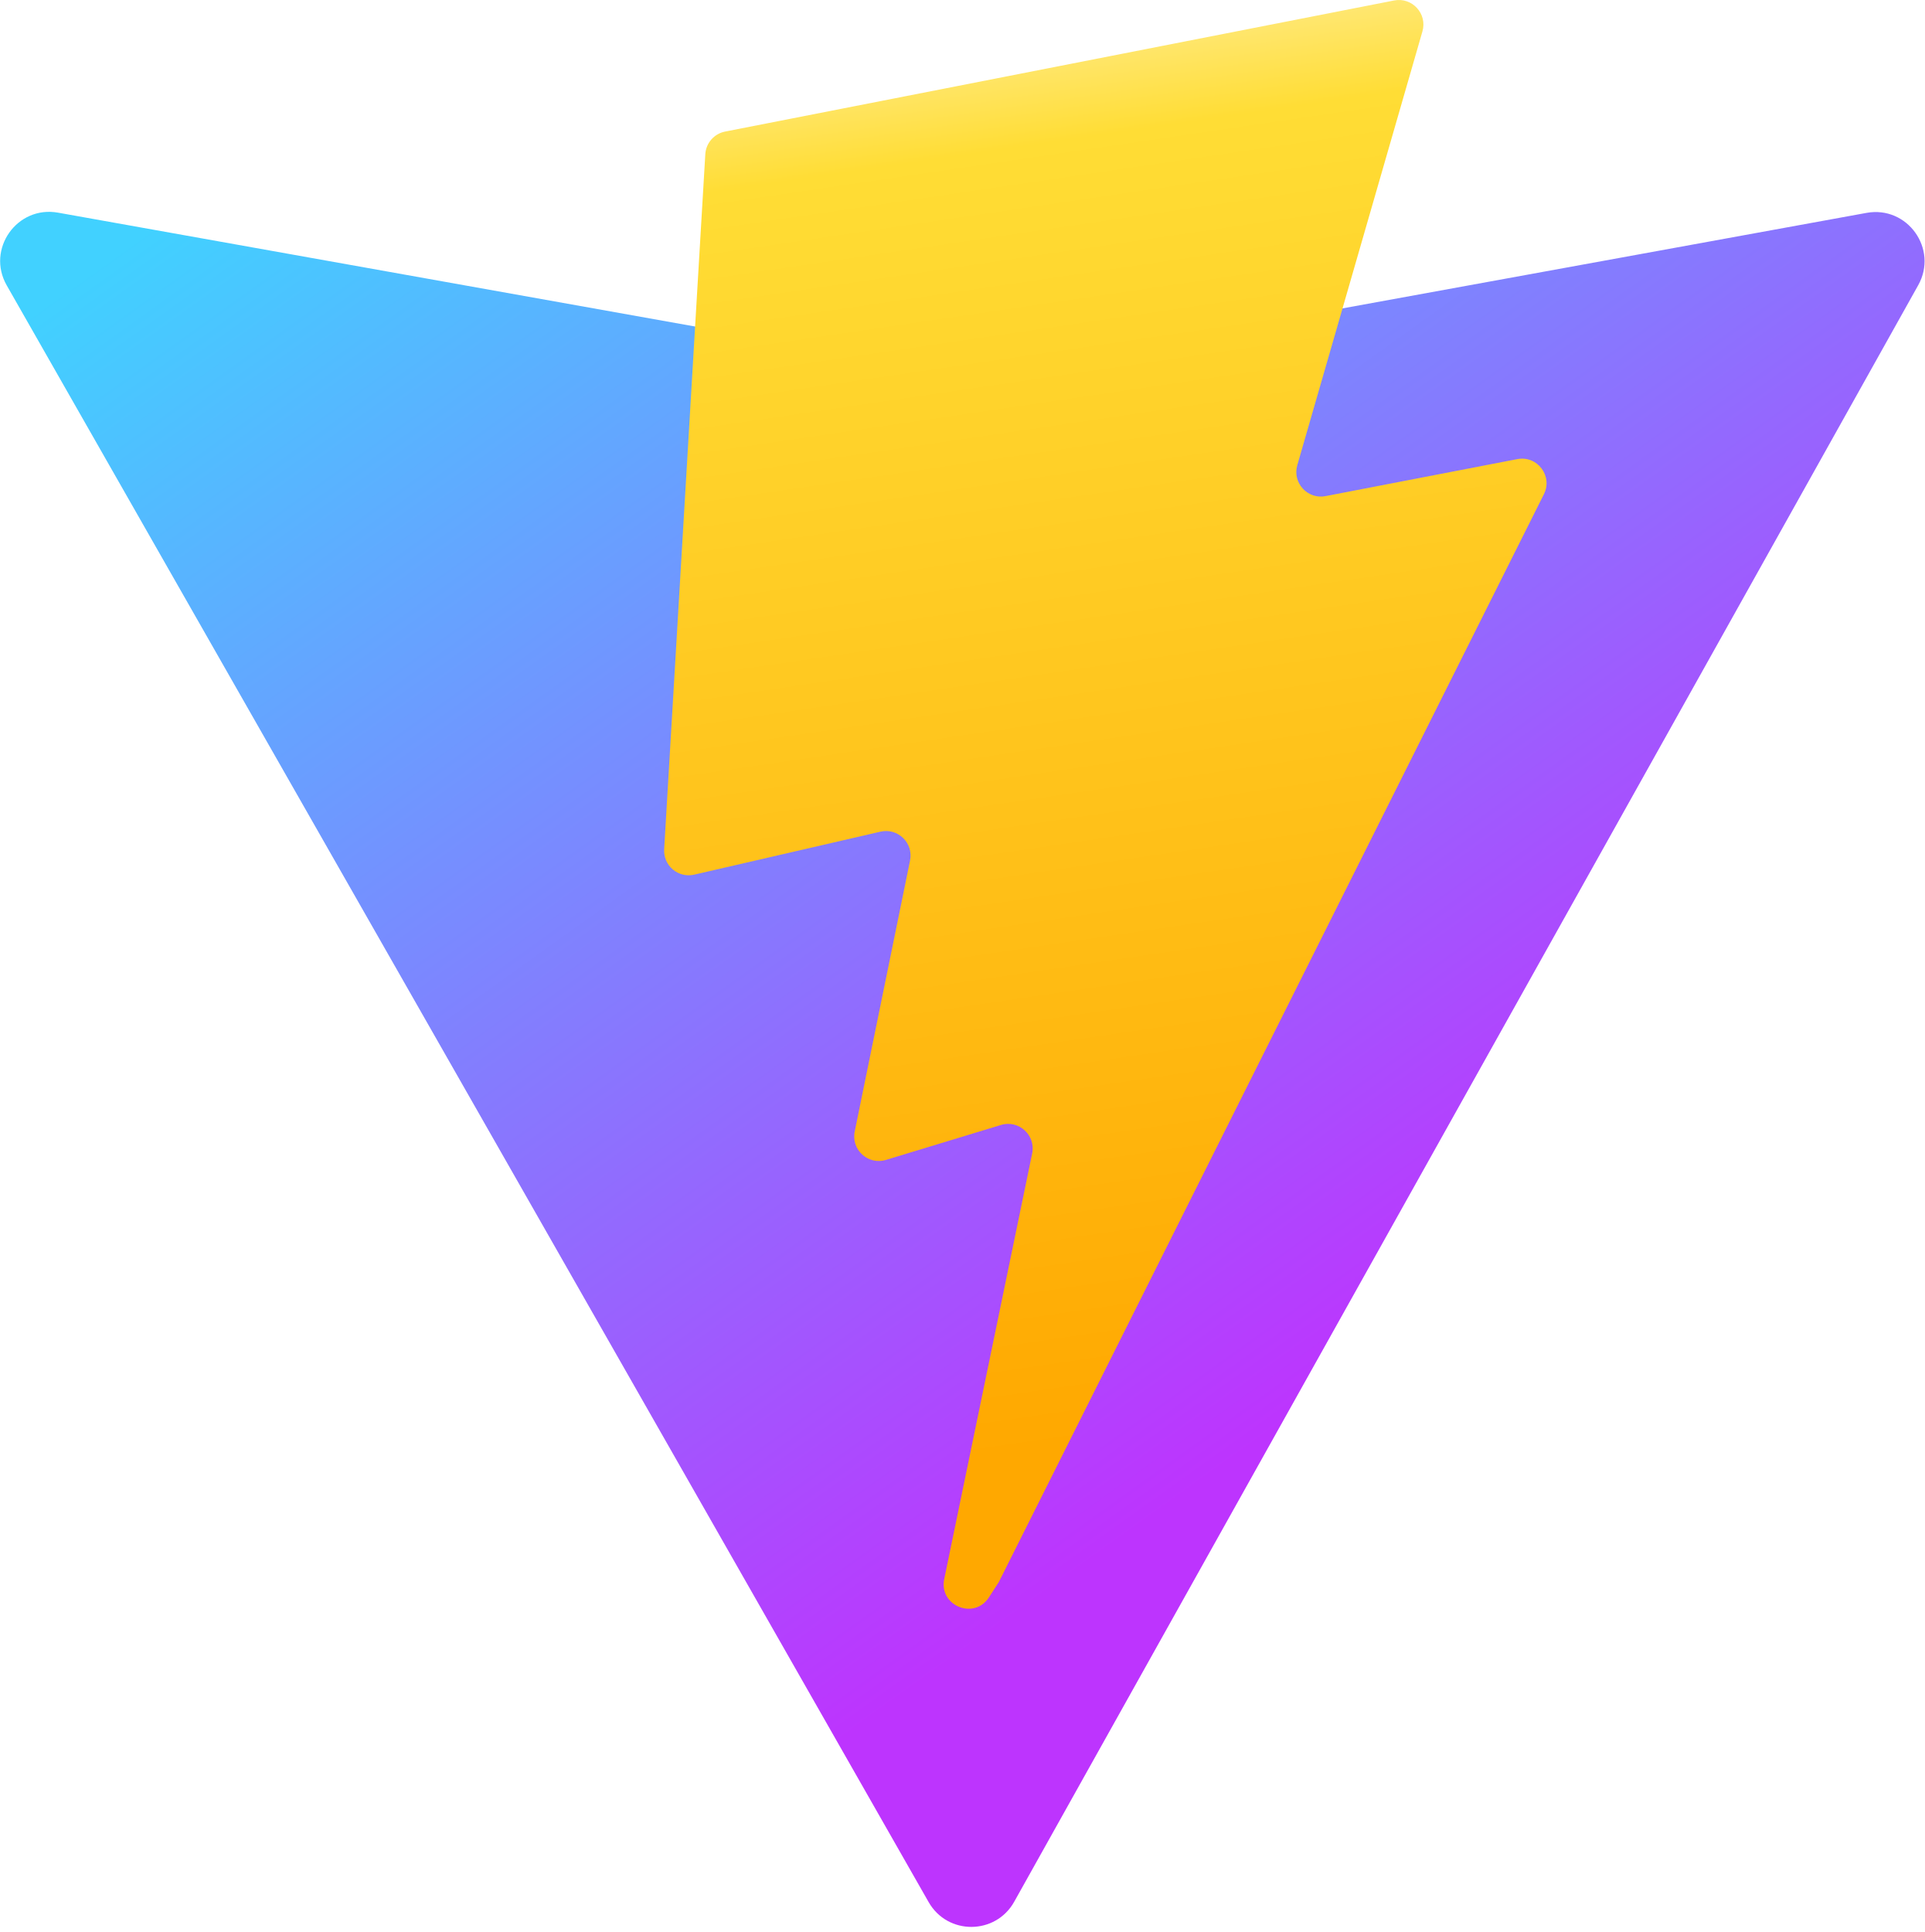
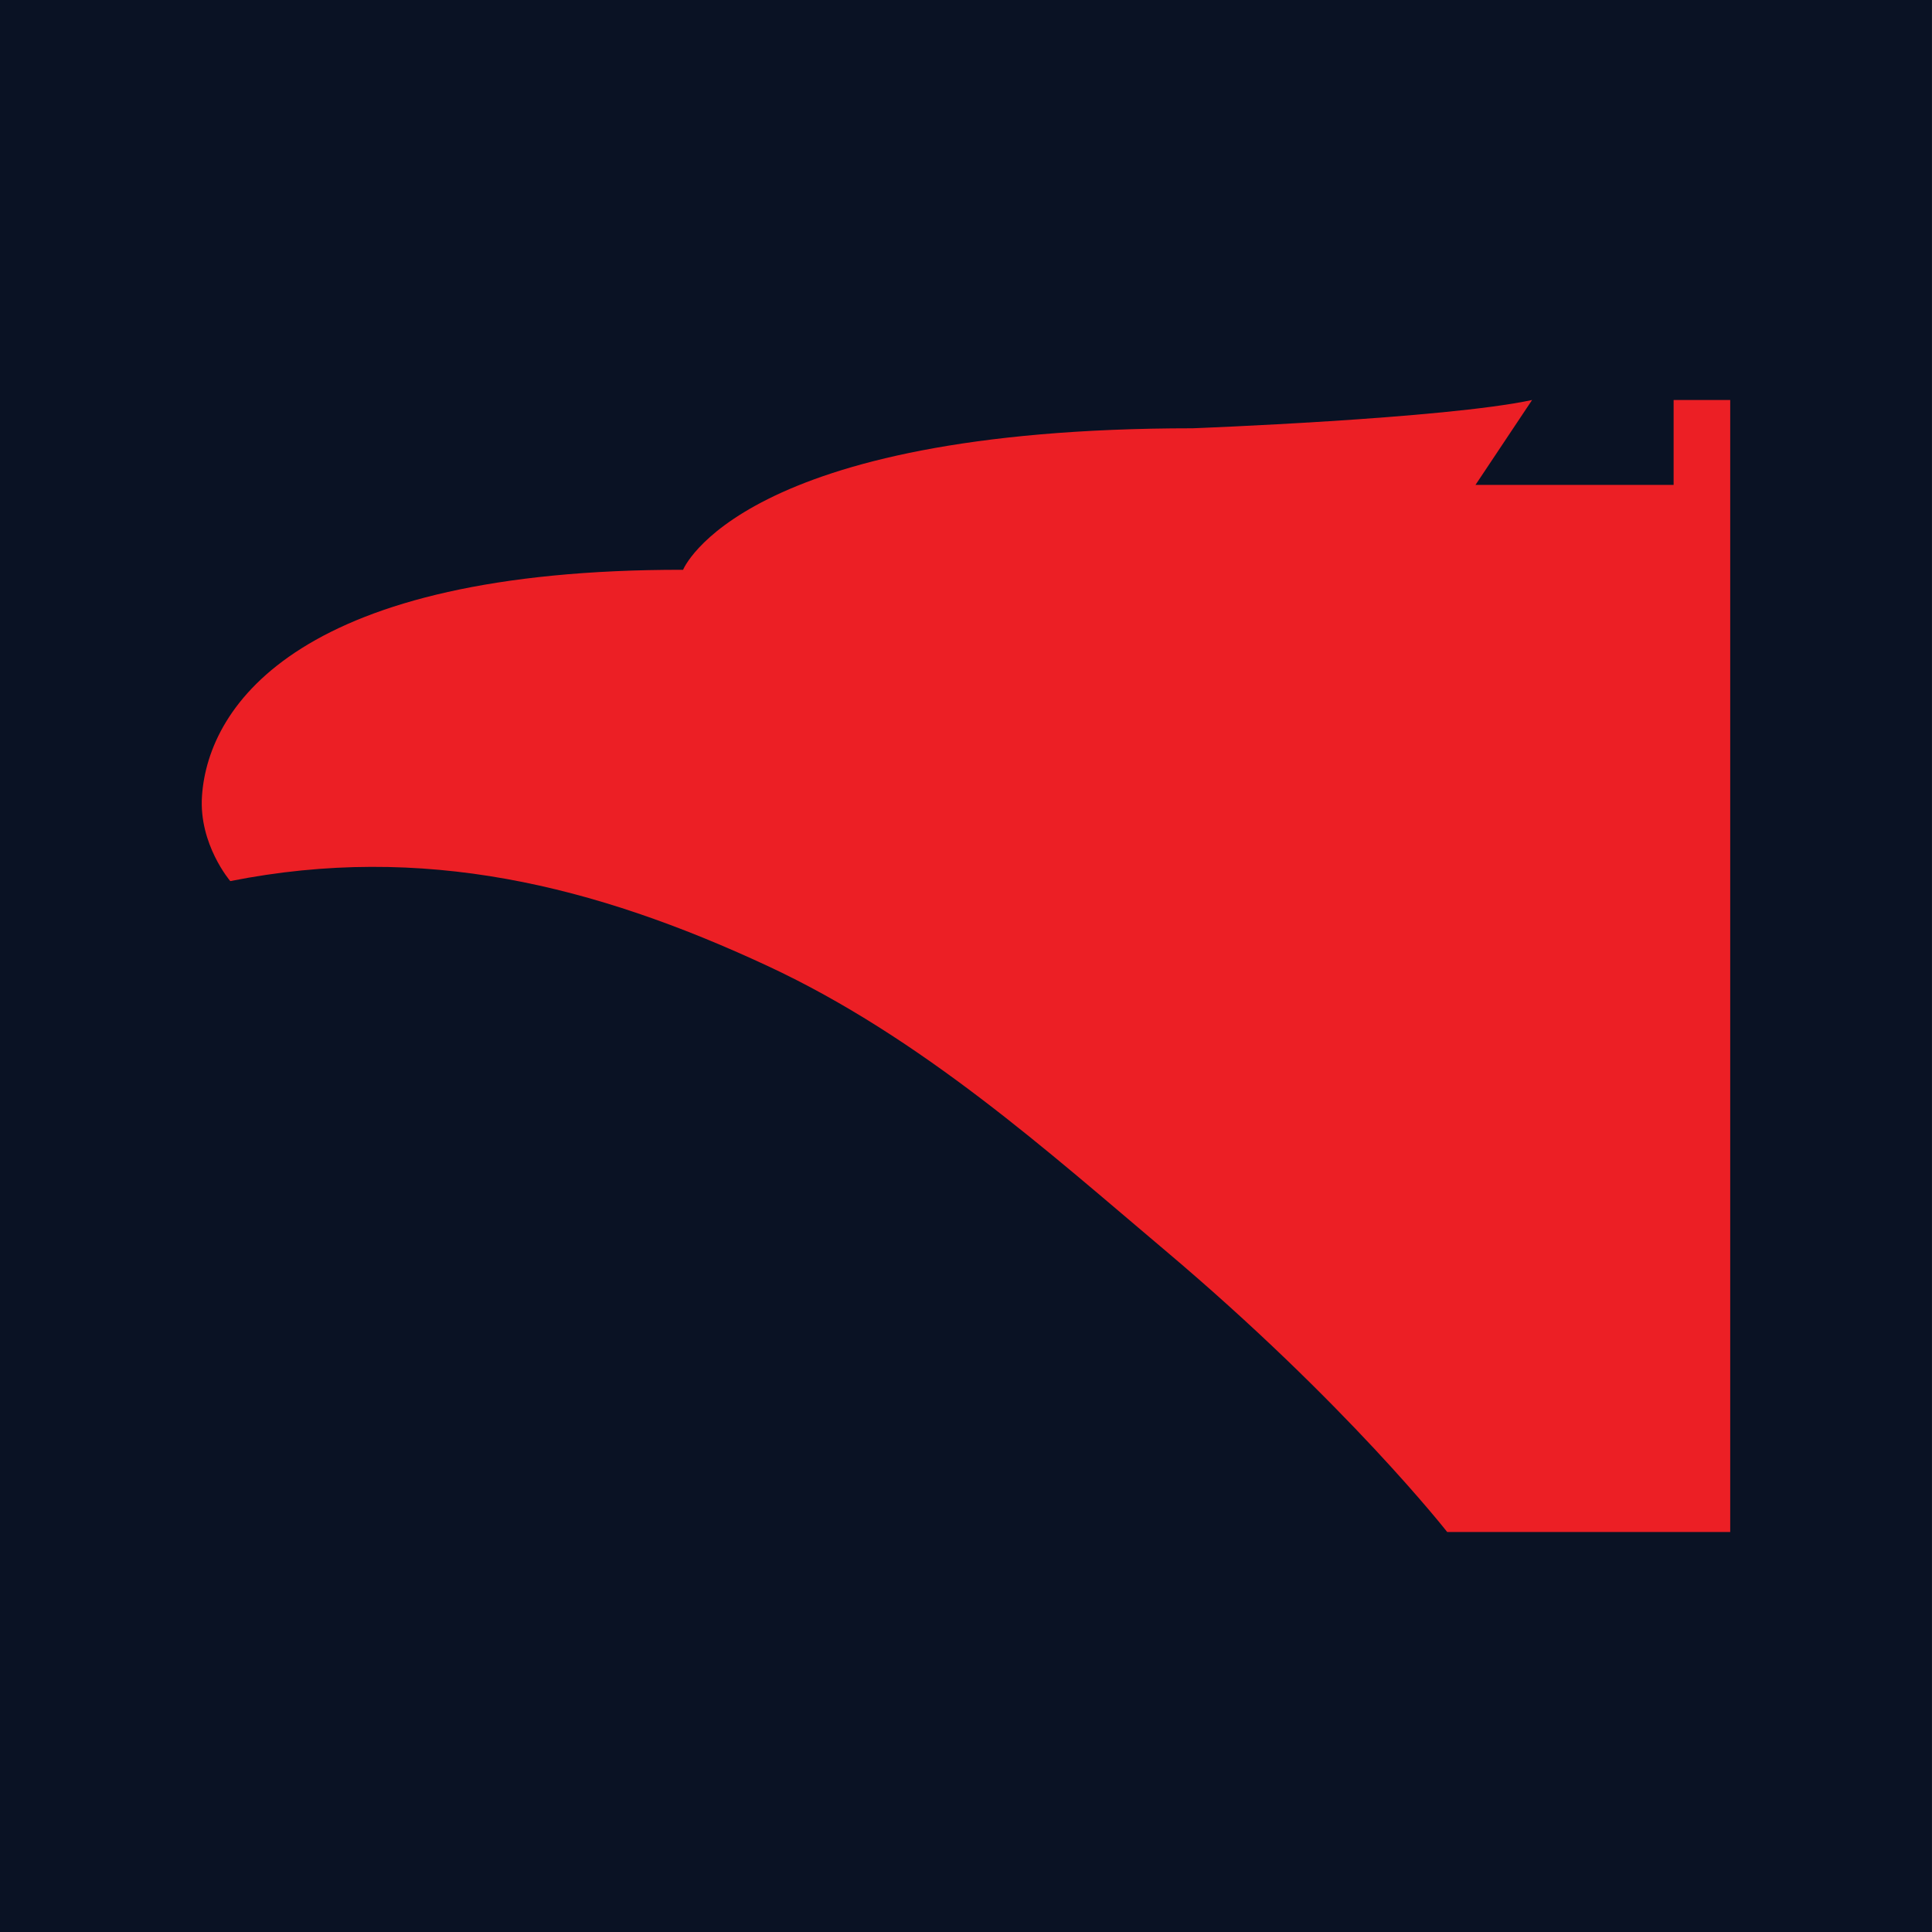
- <svg xmlns="http://www.w3.org/2000/svg" aria-hidden="true" role="img" class="iconify iconify--logos" width="31.88" height="32" preserveAspectRatio="xMidYMid meet" viewBox="0 0 256 257">
-   <defs>
-     <linearGradient id="IconifyId1813088fe1fbc01fb466" x1="-.828%" x2="57.636%" y1="7.652%" y2="78.411%">
-       <stop offset="0%" stop-color="#41D1FF" />
-       <stop offset="100%" stop-color="#BD34FE" />
-     </linearGradient>
-     <linearGradient id="IconifyId1813088fe1fbc01fb467" x1="43.376%" x2="50.316%" y1="2.242%" y2="89.03%">
-       <stop offset="0%" stop-color="#FFEA83" />
-       <stop offset="8.333%" stop-color="#FFDD35" />
-       <stop offset="100%" stop-color="#FFA800" />
-     </linearGradient>
-   </defs>
-   <path fill="url(#IconifyId1813088fe1fbc01fb466)" d="M255.153 37.938L134.897 252.976c-2.483 4.44-8.862 4.466-11.382.048L.875 37.958c-2.746-4.814 1.371-10.646 6.827-9.67l120.385 21.517a6.537 6.537 0 0 0 2.322-.004l117.867-21.483c5.438-.991 9.574 4.796 6.877 9.62Z" />
-   <path fill="url(#IconifyId1813088fe1fbc01fb467)" d="M185.432.063L96.44 17.501a3.268 3.268 0 0 0-2.634 3.014l-5.474 92.456a3.268 3.268 0 0 0 3.997 3.378l24.777-5.718c2.318-.535 4.413 1.507 3.936 3.838l-7.361 36.047c-.495 2.426 1.782 4.5 4.151 3.78l15.304-4.649c2.372-.72 4.652 1.36 4.15 3.788l-11.698 56.621c-.732 3.542 3.979 5.473 5.943 2.437l1.313-2.028l72.516-144.72c1.215-2.423-.88-5.186-3.54-4.672l-25.505 4.922c-2.396.462-4.435-1.77-3.759-4.114l16.646-57.705c.677-2.35-1.37-4.583-3.769-4.113Z" />
+ <svg xmlns="http://www.w3.org/2000/svg" width="100%" height="100%" viewBox="0 0 256 256" version="1.1" xml:space="preserve" style="fill-rule:evenodd;clip-rule:evenodd;stroke-linejoin:round;stroke-miterlimit:2;">
+   <g transform="matrix(1,0,0,1,-3415,0)">
+     <g id="Artboard3" transform="matrix(0.554959,0,0,0.474074,1519.44,0)">
+       <rect x="3415.67" y="0" width="461.295" height="540" style="fill:rgb(10,18,36);" />
+       <g transform="matrix(-0.772543,0,0,0.791016,3987.96,-183.258)">
+         <path d="M293.499,773.007C293.499,773.007 324.607,727.548 380.967,673.222C416.348,639.116 455.86,598.358 503.504,573.007C557.184,544.445 610.032,529.493 669.61,543.007C669.61,543.007 679.35,530.039 678.357,513.007C676.454,480.38 647.597,432.842 529.662,433.007C529.662,433.007 512.173,383.007 372.22,383.007C372.22,383.007 294.227,379.64 267.259,373.007L284.752,403.007L223.525,403.007L223.525,373.007L206.031,373.007L206.031,773.007L293.499,773.007Z" style="fill:rgb(236,31,37);" />
+       </g>
+     </g>
+   </g>
</svg>
